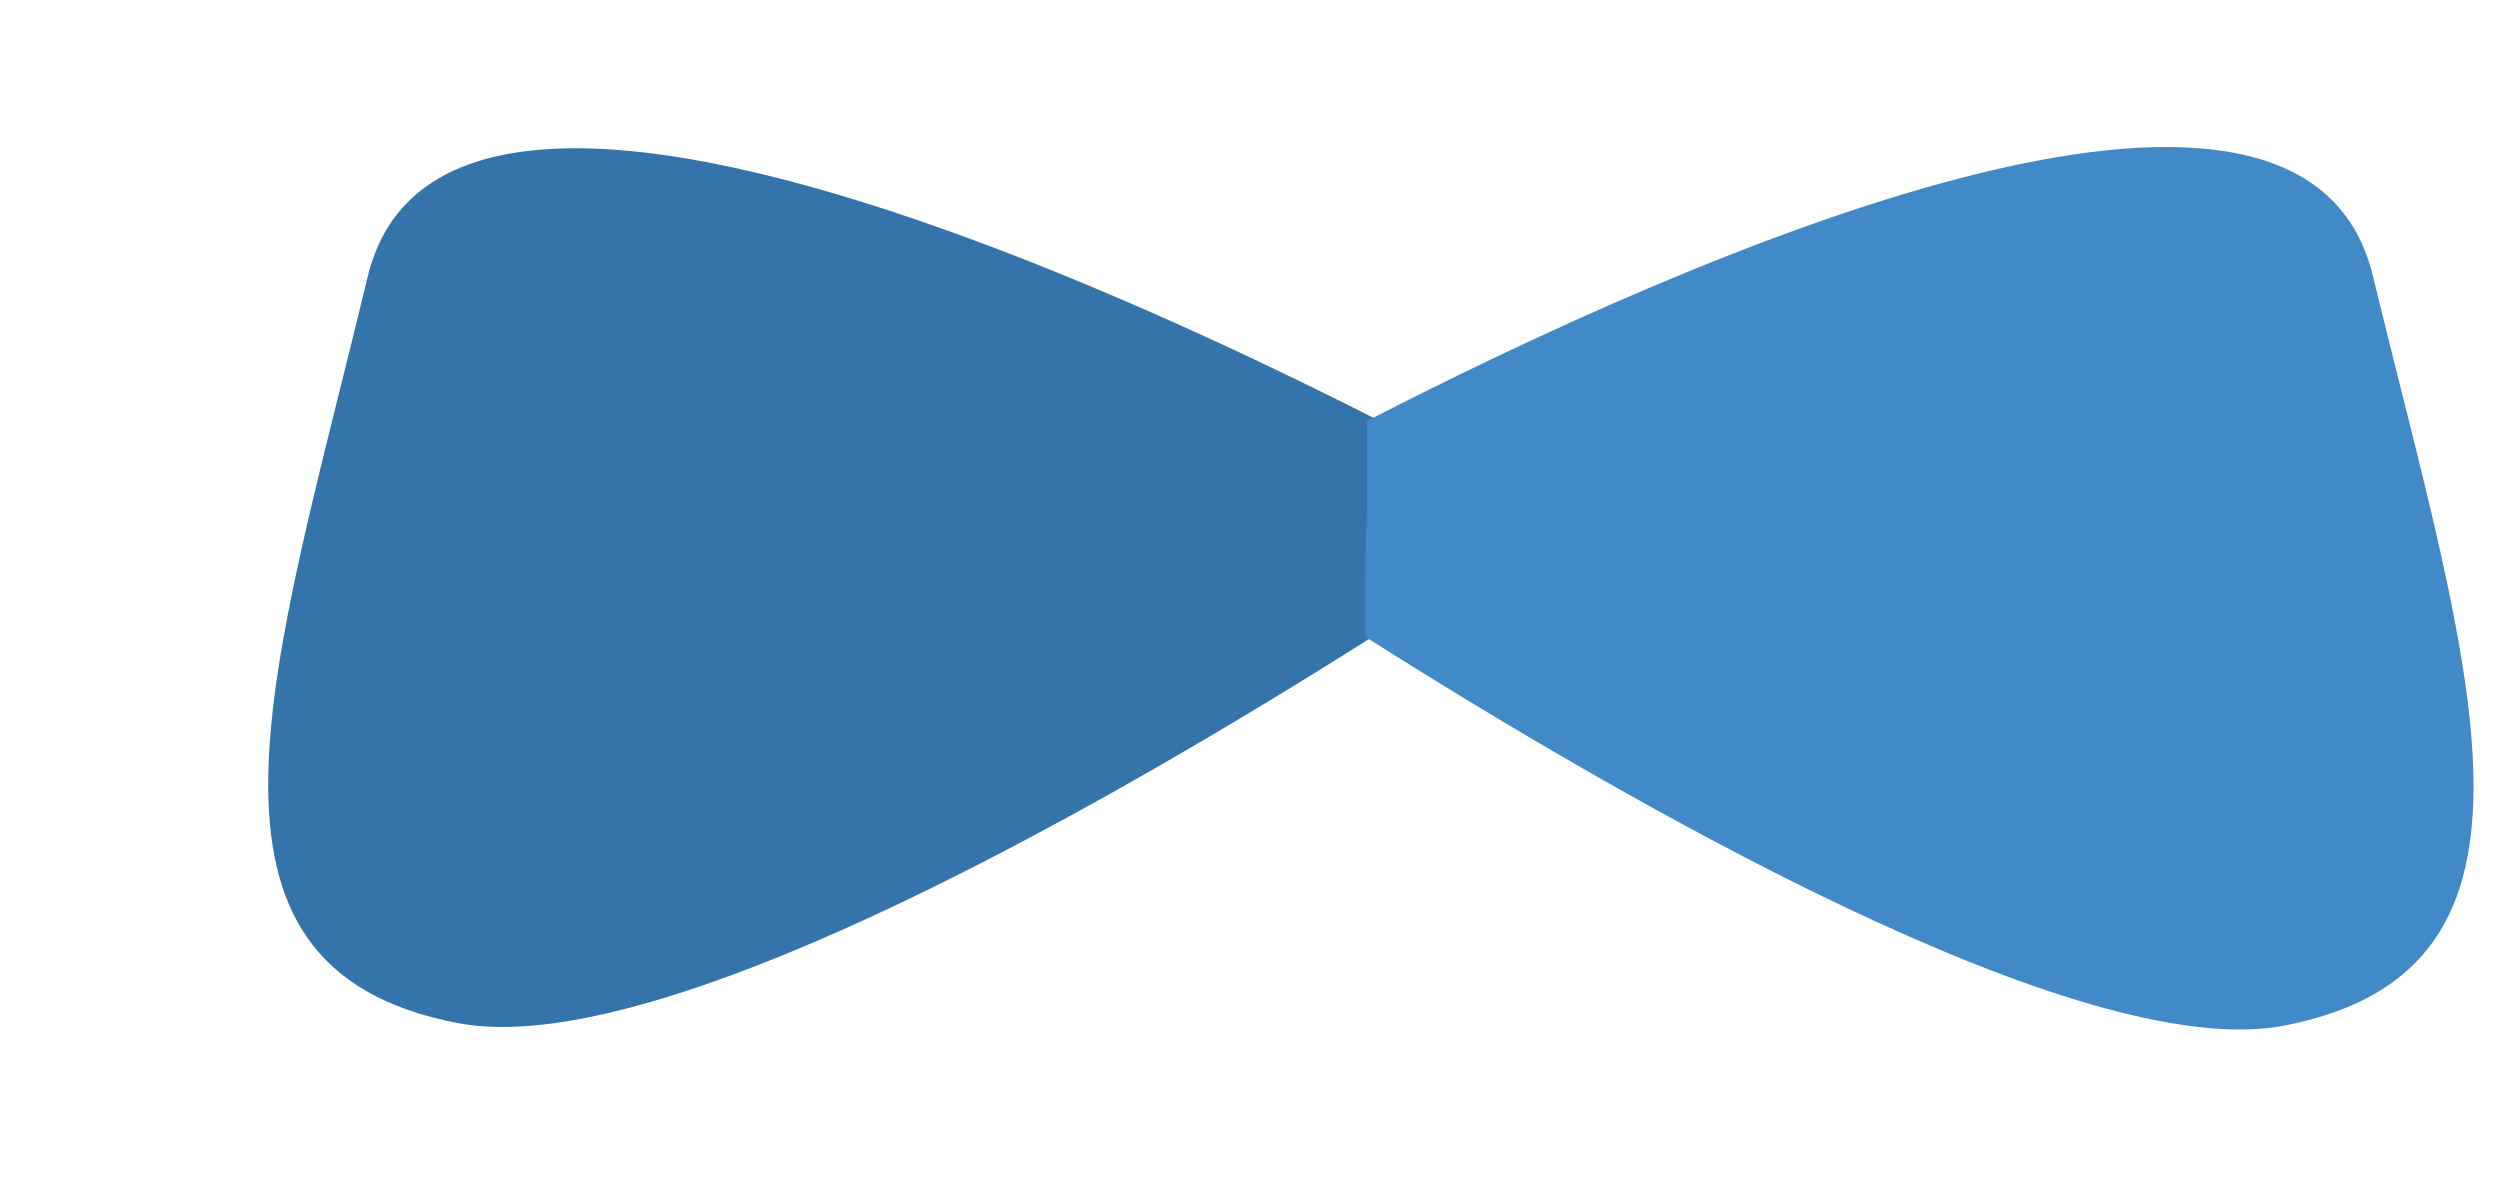
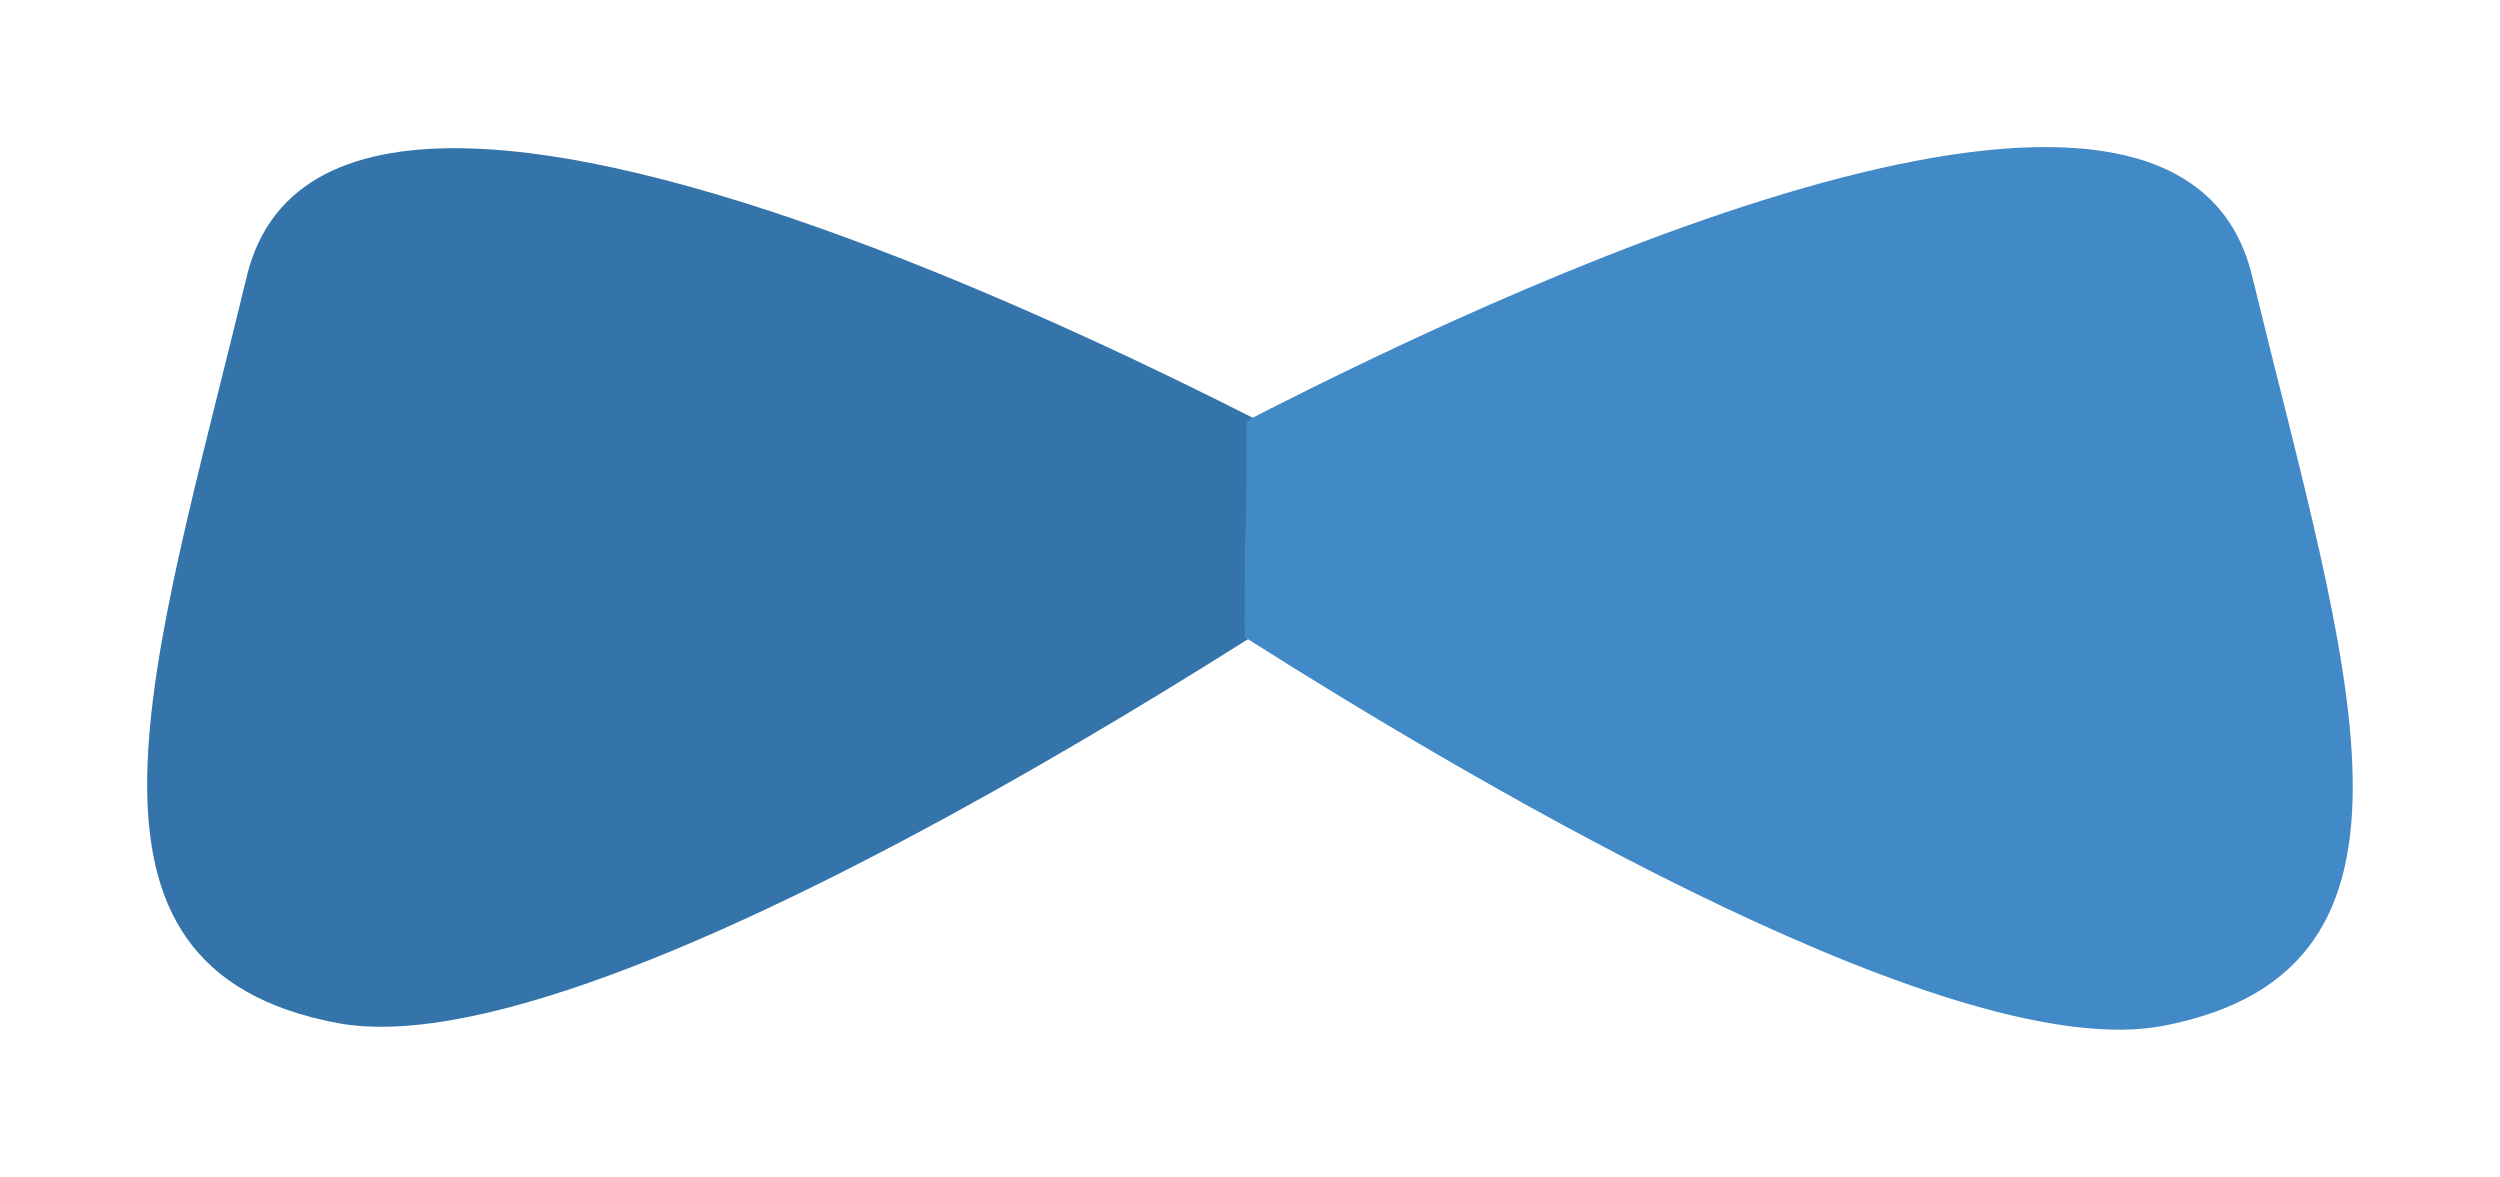
<svg xmlns="http://www.w3.org/2000/svg" id="Logo_JHipster" data-name="Logo JHipster" viewBox="0 0 136 64">
  <defs>
    <style>
            .cls-1 {
                fill: #3474ab;
            }

            .cls-2 {
                fill: #4289c7;
            }
        </style>
  </defs>
  <g id="Logo">
-     <path id="original-bowtie-left" class="cls-1" d="M84.67,28.05S25.13-6.29,20,15.06s-10.93,37.6,4.93,40.6S84.67,28.05,84.67,28.05" />
-     <path id="original-bowtie-right" class="cls-2" d="M74.38,22.89c17.09-8.78,50.84-23.82,54.7-7.9,5.2,21.43,11,37.73-4.8,40.8-11.12,2.15-36.11-12.34-50-21.14,0-10.41.11-1.5.09-11.76" />
+     <path id="original-bowtie-left" class="cls-1" d="M78.11,28.05s-59.55-34.34-64.69-13-10.93,37.6,4.92,40.6S78.11,28.05,78.11,28.05" />
+     <path id="original-bowtie-right" class="cls-2" d="M67.82,22.89C84.91,14.11,118.65-.93,122.51,15c5.2,21.43,11,37.73-4.8,40.8-11.11,2.15-36.11-12.34-50-21.14,0-10.41.1-1.5.09-11.76" />
  </g>
</svg>
